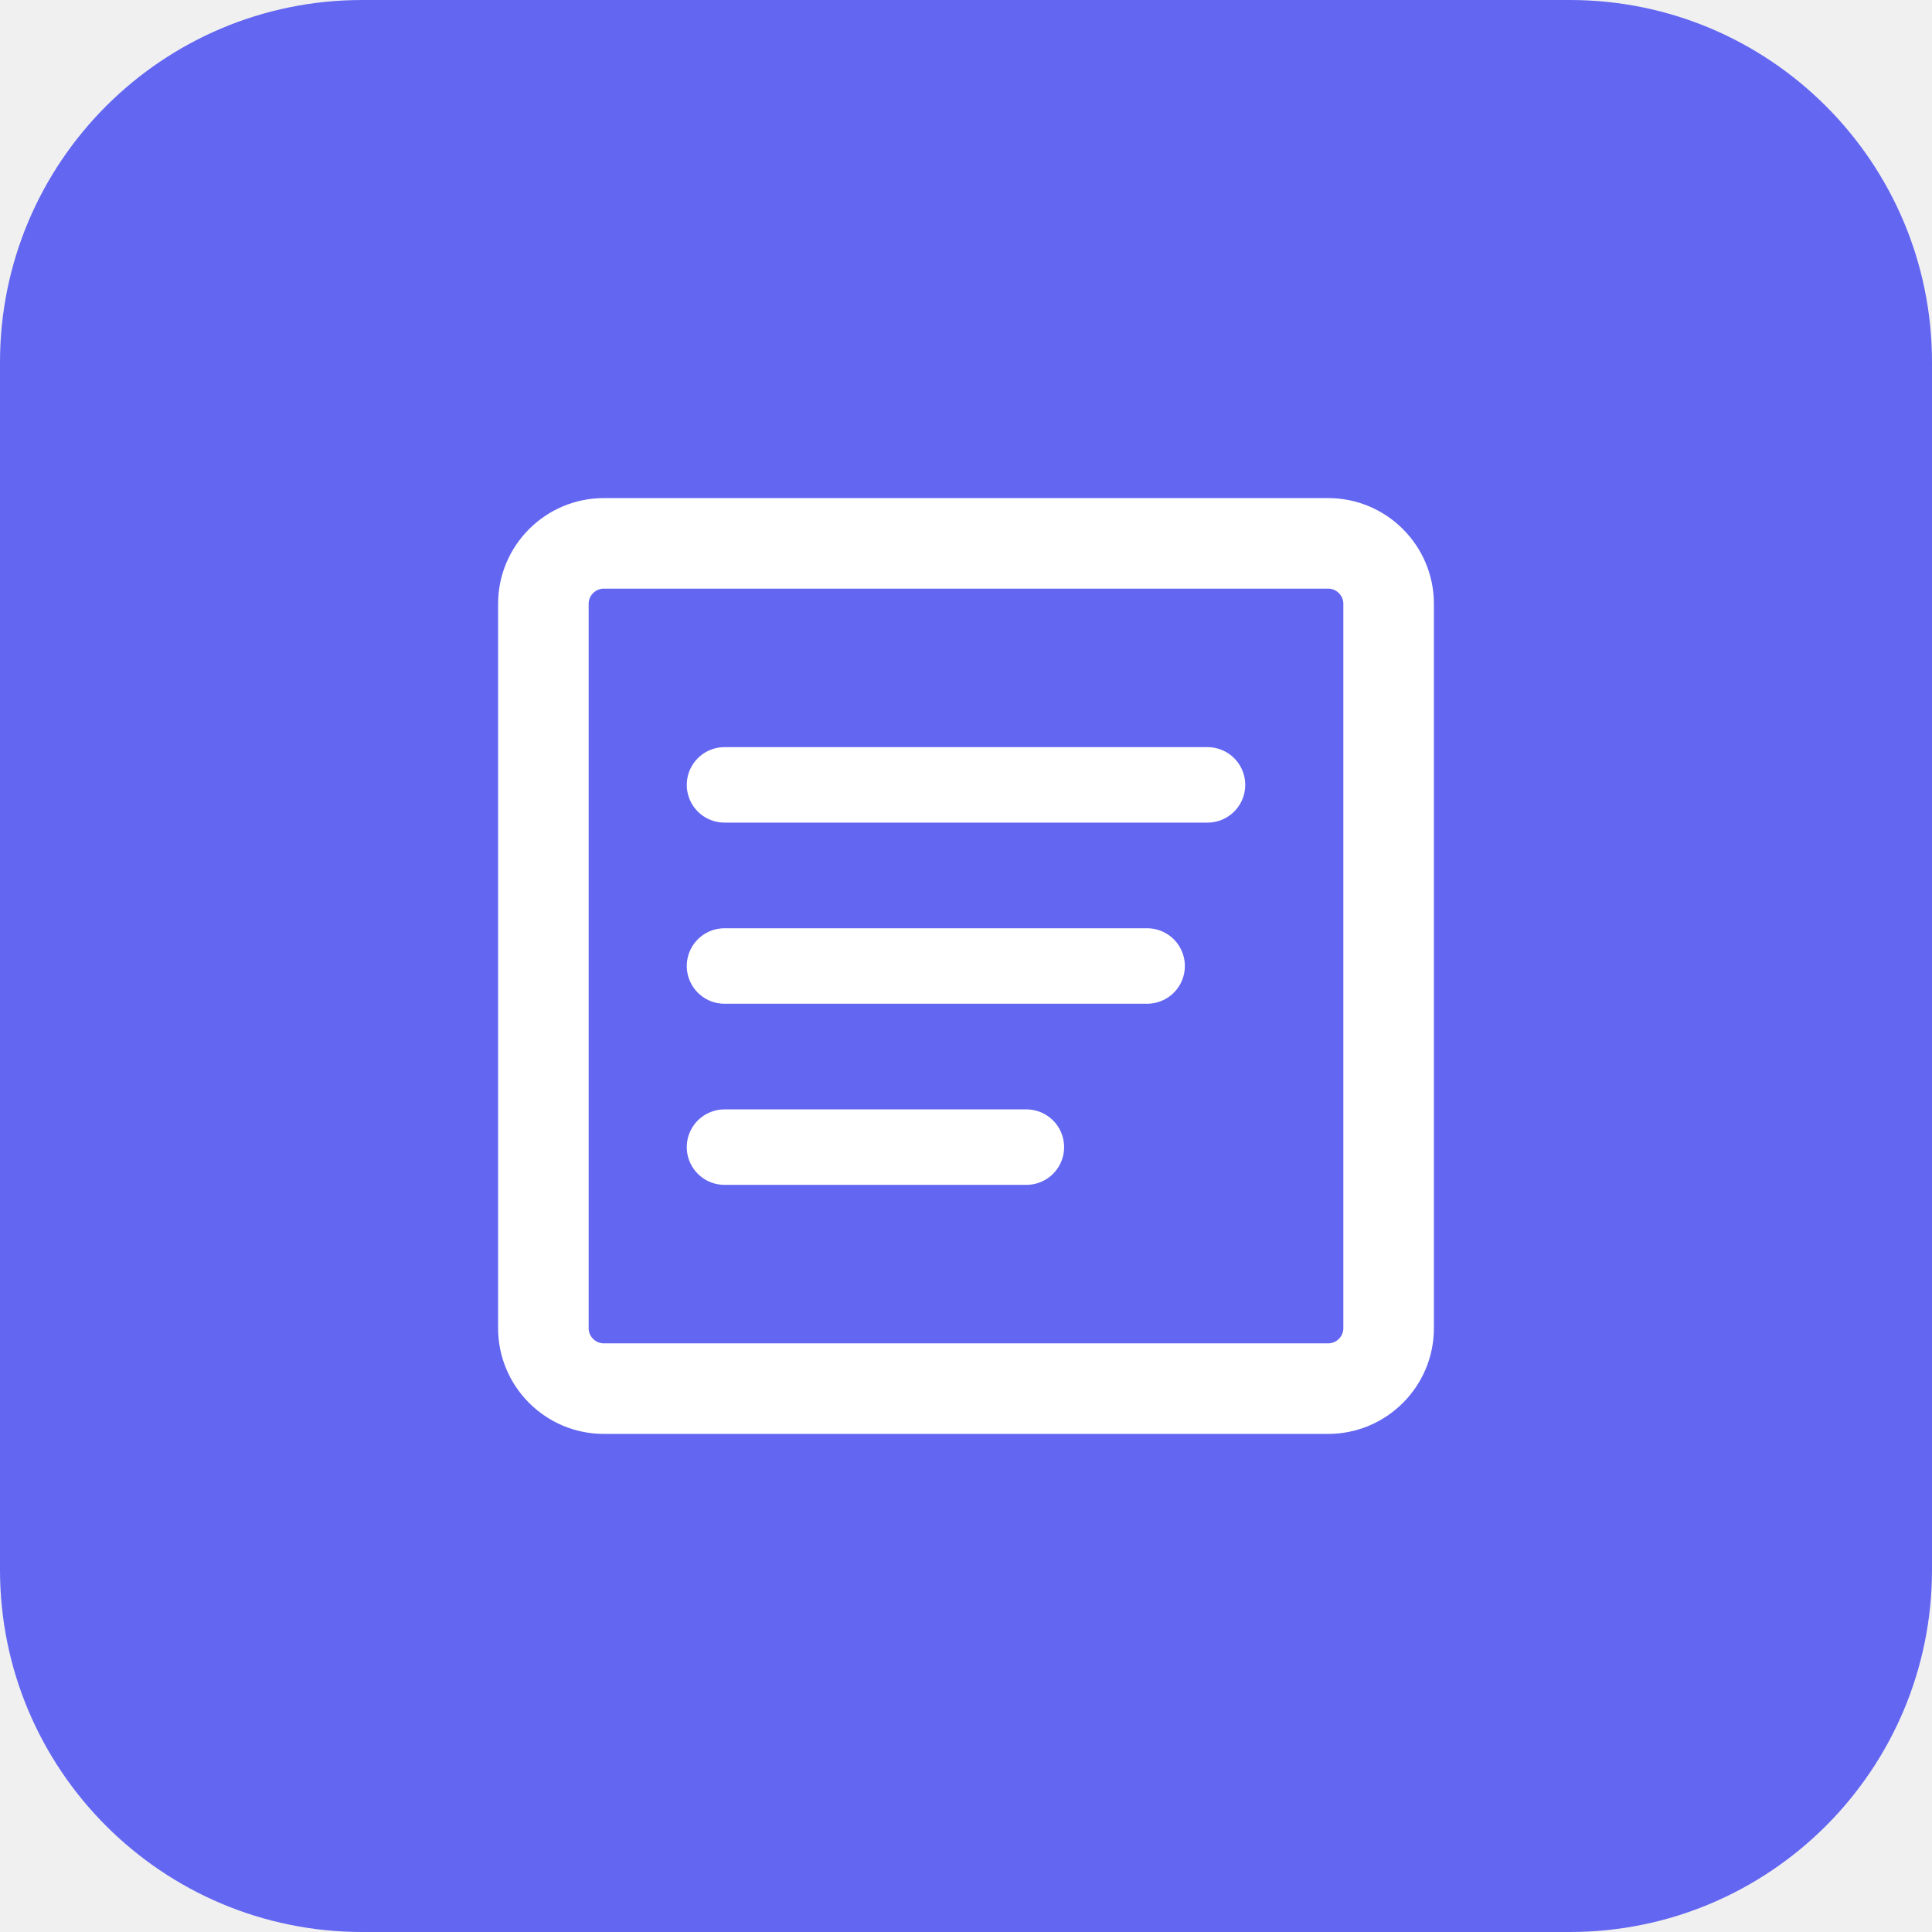
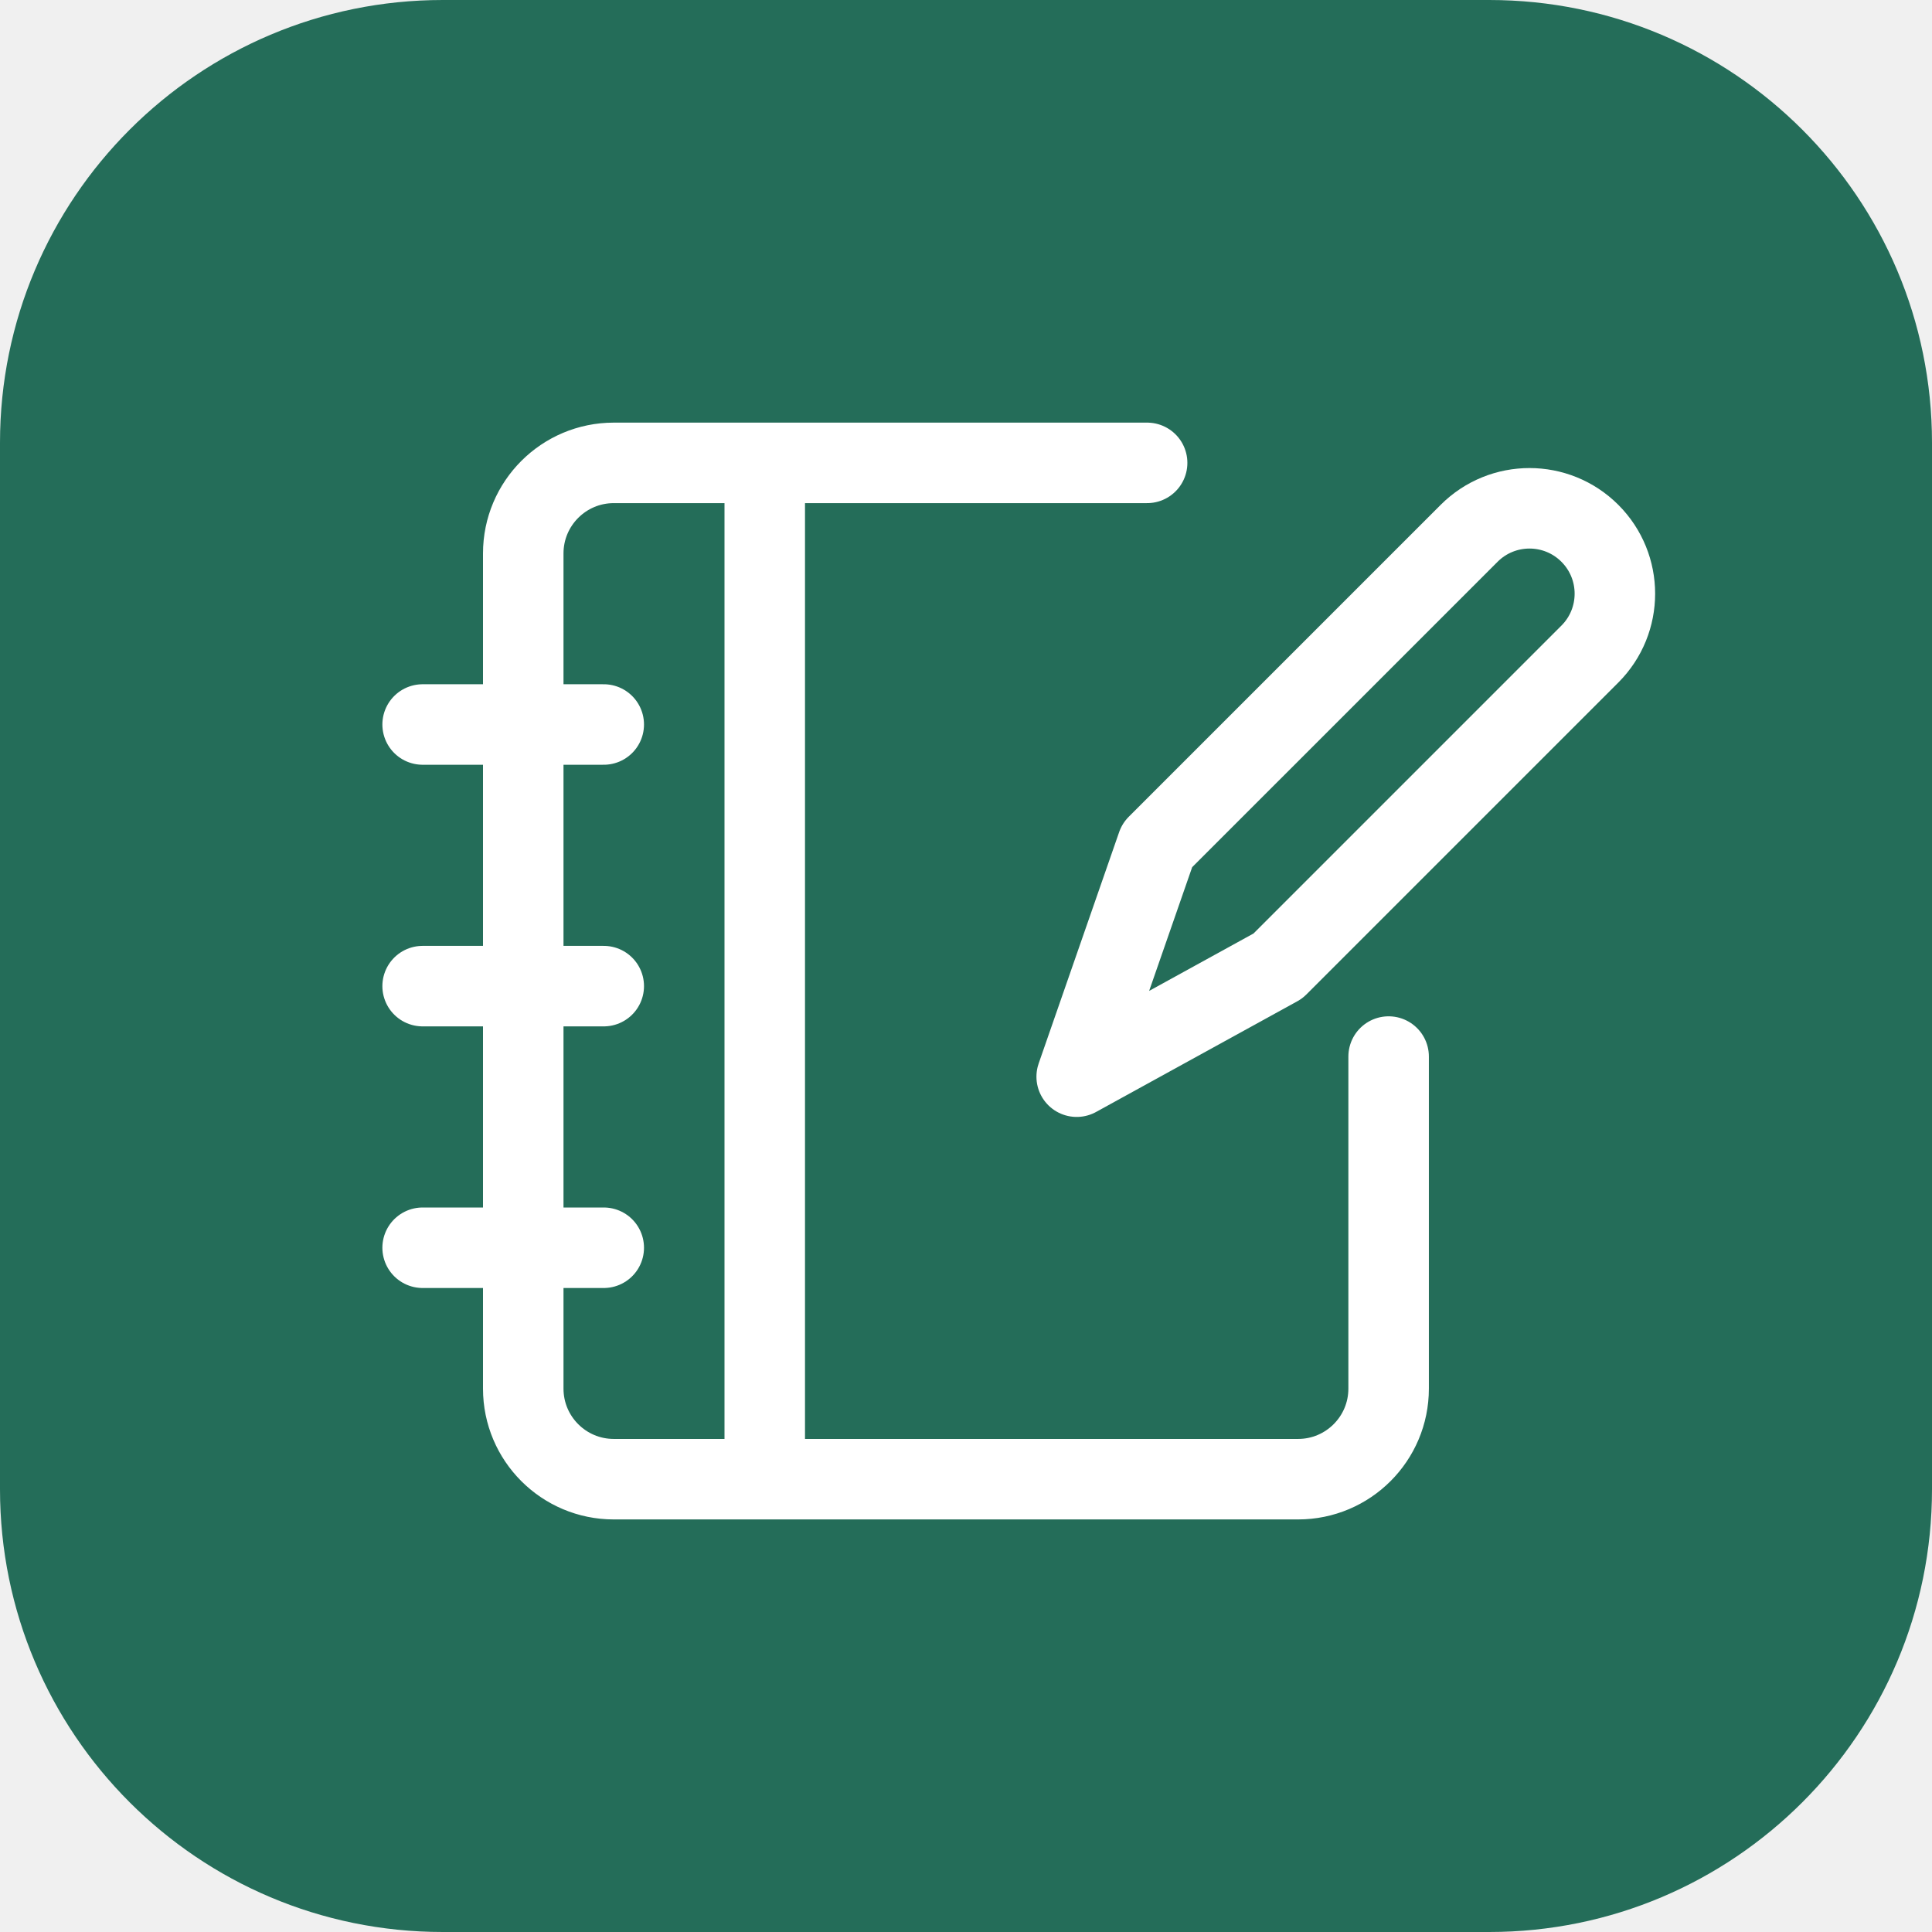
- <svg xmlns="http://www.w3.org/2000/svg" viewBox="0 0 512 512">
-   <rect width="512" height="512" rx="96" fill="#6366f1" />
-   <path d="M160 144h192c8.8 0 16 7.2 16 16v192c0 8.8-7.2 16-16 16H160c-8.8 0-16-7.2-16-16V160c0-8.8 7.2-16 16-16z" fill="none" stroke="#fff" stroke-width="24" stroke-linejoin="round" />
-   <line x1="192" y1="208" x2="320" y2="208" stroke="#fff" stroke-width="20" stroke-linecap="round" />
-   <line x1="192" y1="256" x2="304" y2="256" stroke="#fff" stroke-width="20" stroke-linecap="round" />
-   <line x1="192" y1="304" x2="272" y2="304" stroke="#fff" stroke-width="20" stroke-linecap="round" />
+ <svg xmlns="http://www.w3.org/2000/svg" width="192" height="192" viewBox="0 0 192 192">
+   <rect width="192" height="192" rx="44" fill="#246d59" />
+   <g fill="none" stroke="#fff" stroke-width="8" stroke-linecap="round" stroke-linejoin="round">
+     <path d="M114 46H61a9 9 0 0 0-9 9v83a9 9 0 0 0 9 9h68a9 9 0 0 0 9-9v-33M76 46v101M42 72h18M42 98h18M42 124h18" />
+     <path d="m107 107 8-23 31-31a8 8 0 0 1 12 12l-31 31-20 11Z" />
+   </g>
</svg>
